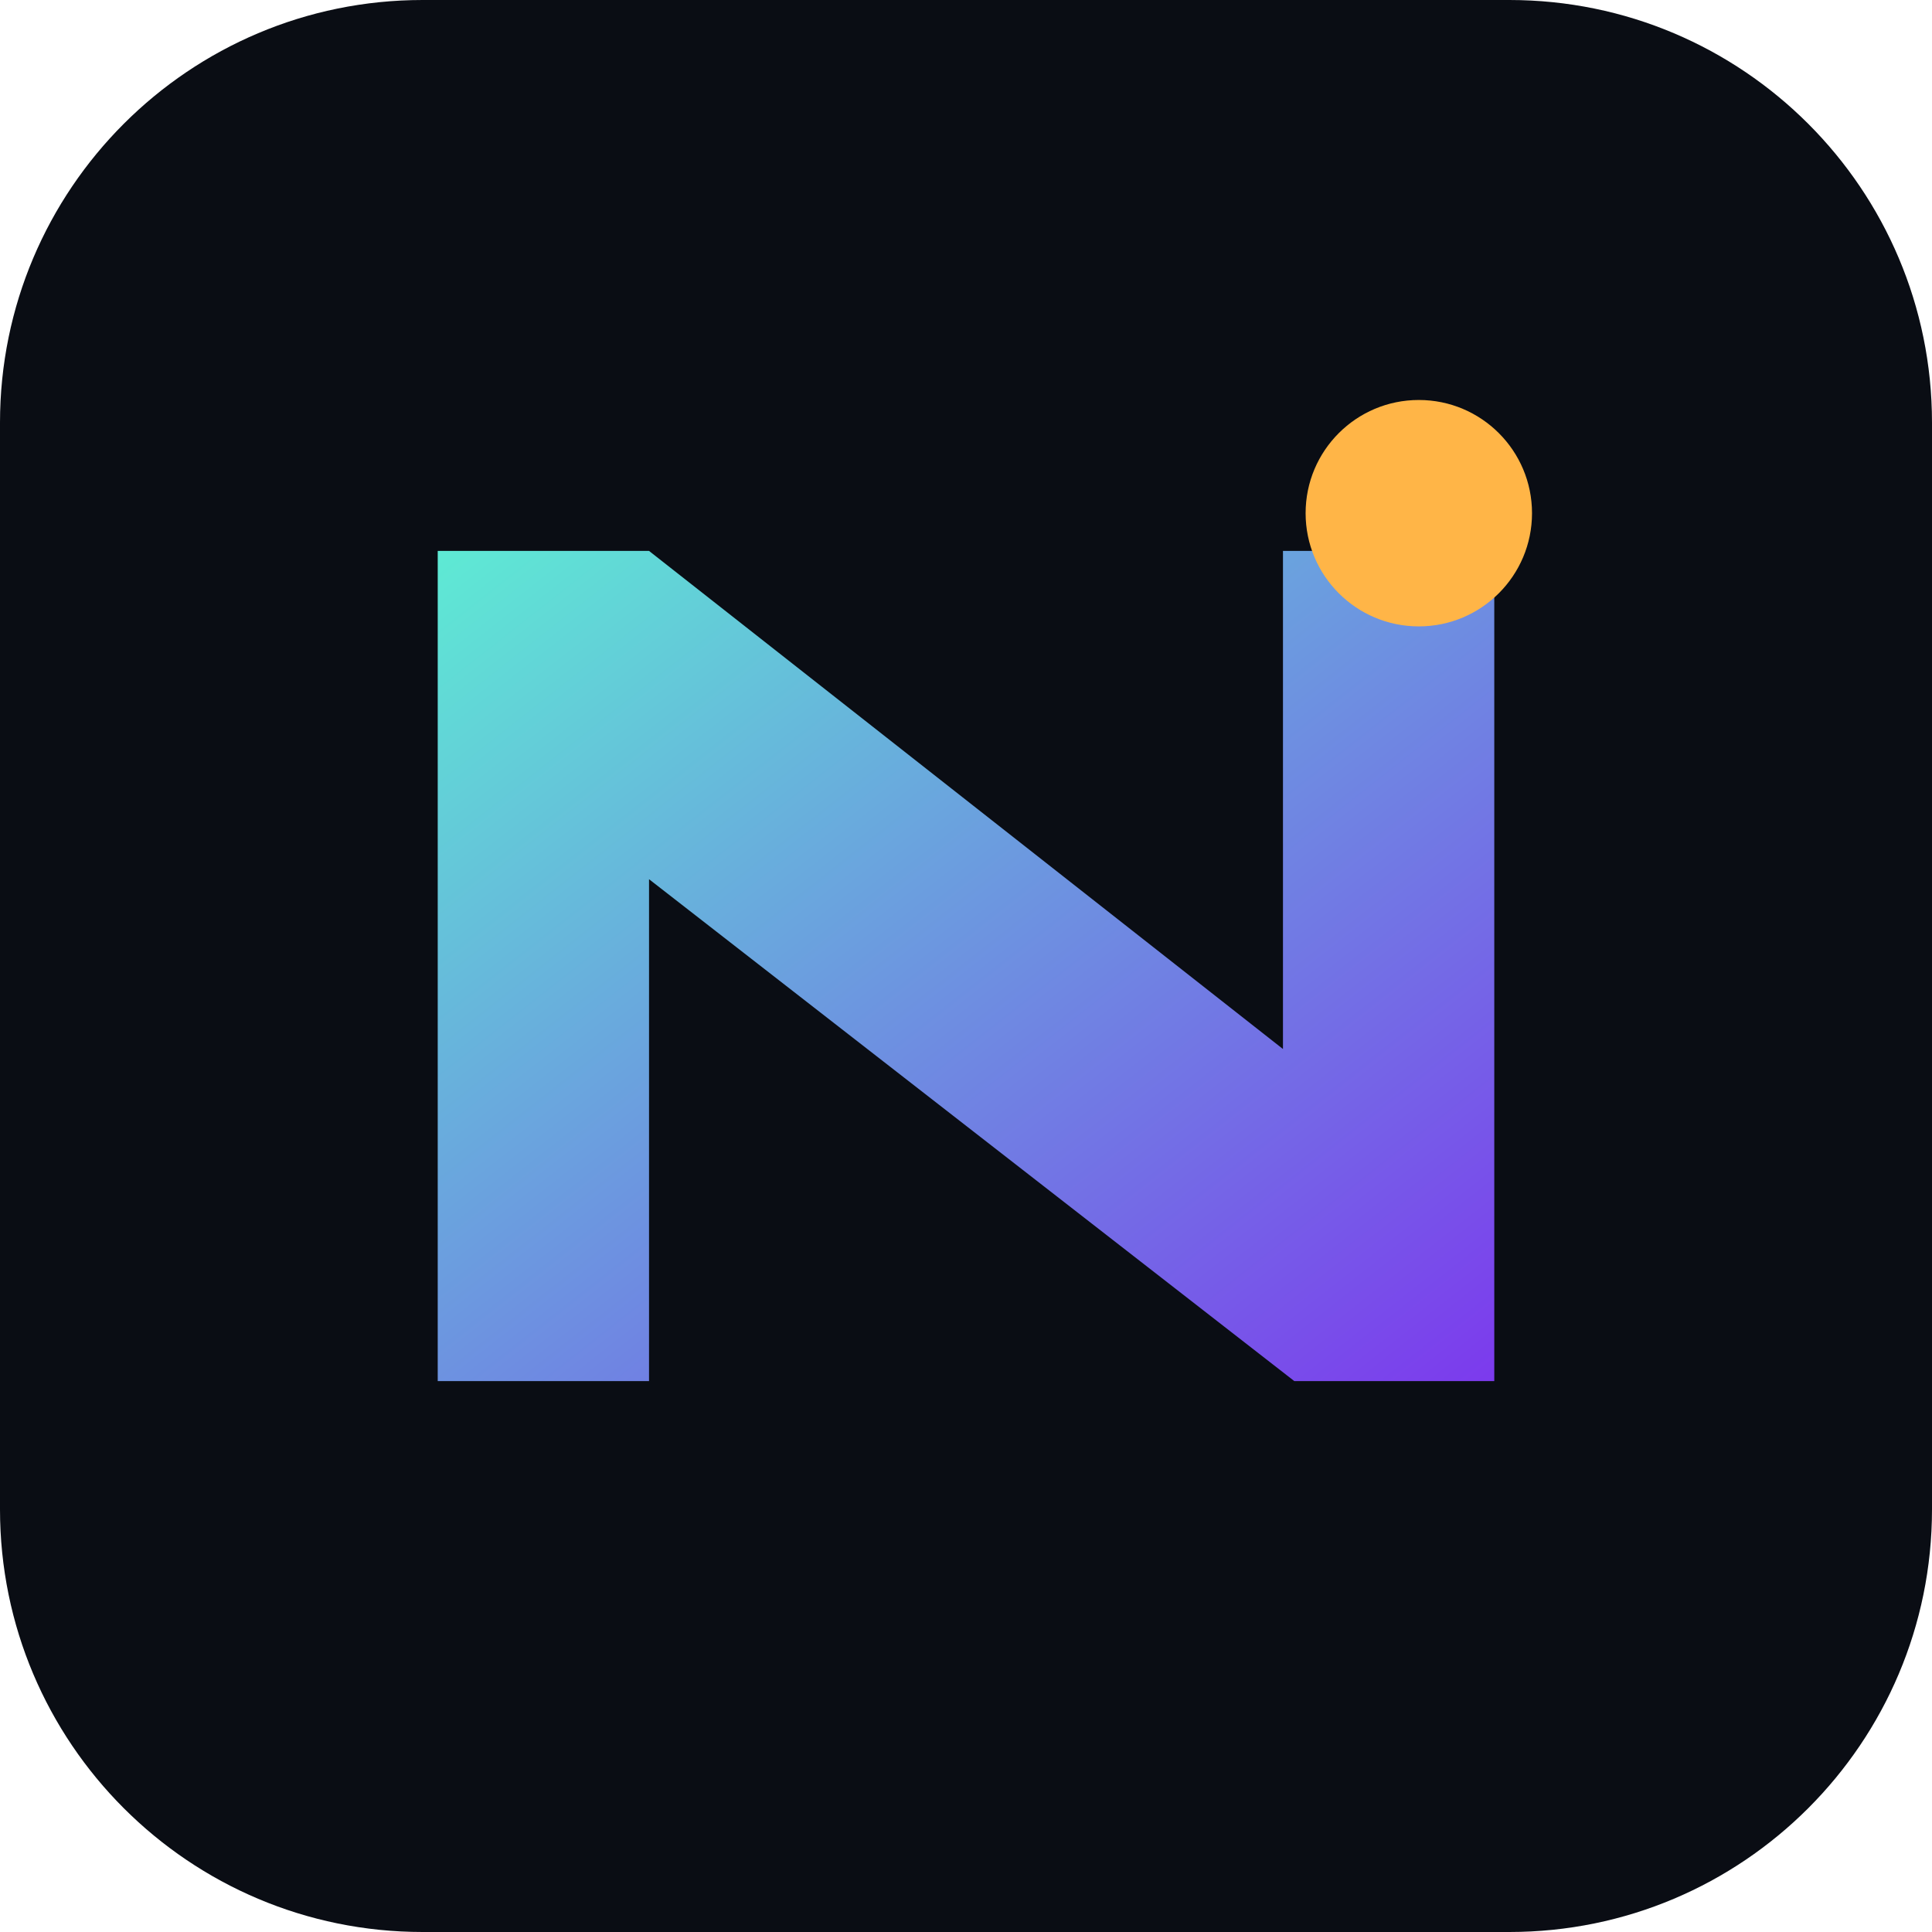
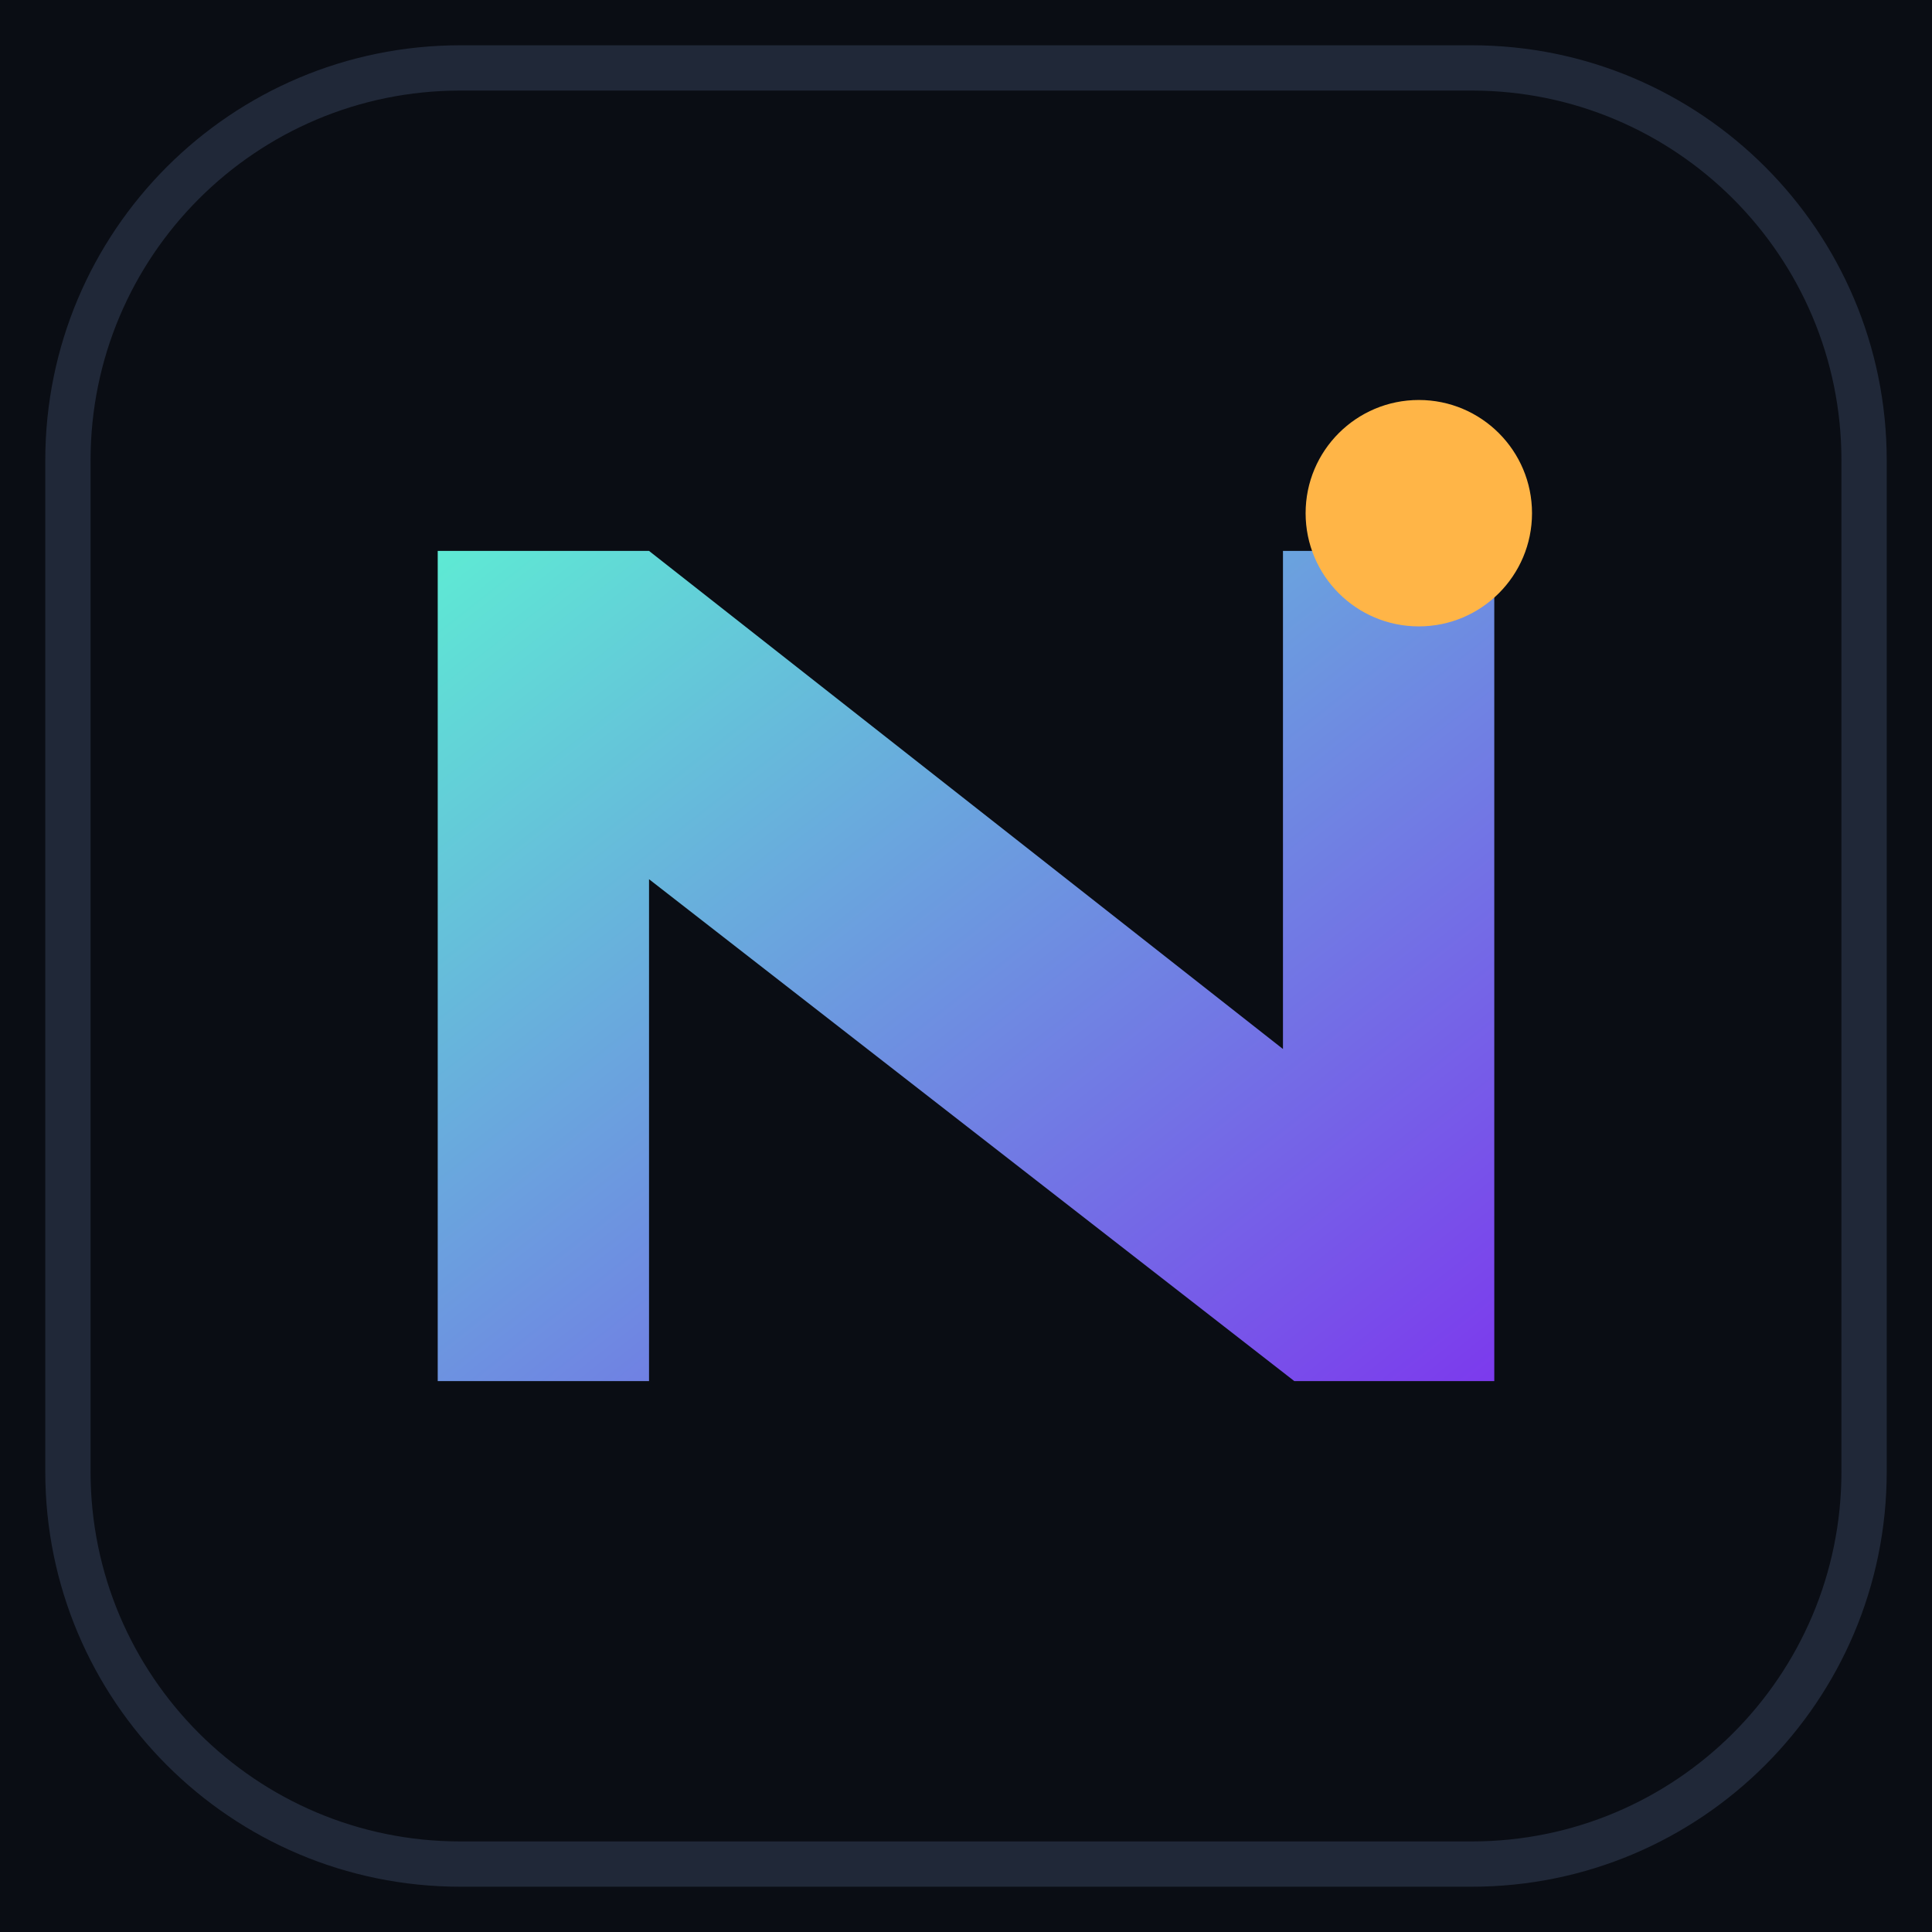
<svg xmlns="http://www.w3.org/2000/svg" viewBox="0 0 512 512">
  <defs>
    <linearGradient id="g" x1="0" y1="0" x2="1" y2="1">
      <stop stop-color="#5eead4" />
      <stop offset="1" stop-color="#7c3aed" />
    </linearGradient>
  </defs>
-   <rect width="512" height="512" rx="112" fill="#0a0d14" />
+   <rect width="512" height="512" fill="#0a0d14" />
+   <rect x="18" y="18" width="476" height="476" rx="104" fill="none" stroke="#202838" stroke-width="12" />
  <path d="M116 366V146h56l168 132V146h56v220h-53L172 233v133z" fill="url(#g)" />
  <circle cx="376" cy="136" r="30" fill="#ffb547" />
</svg>
